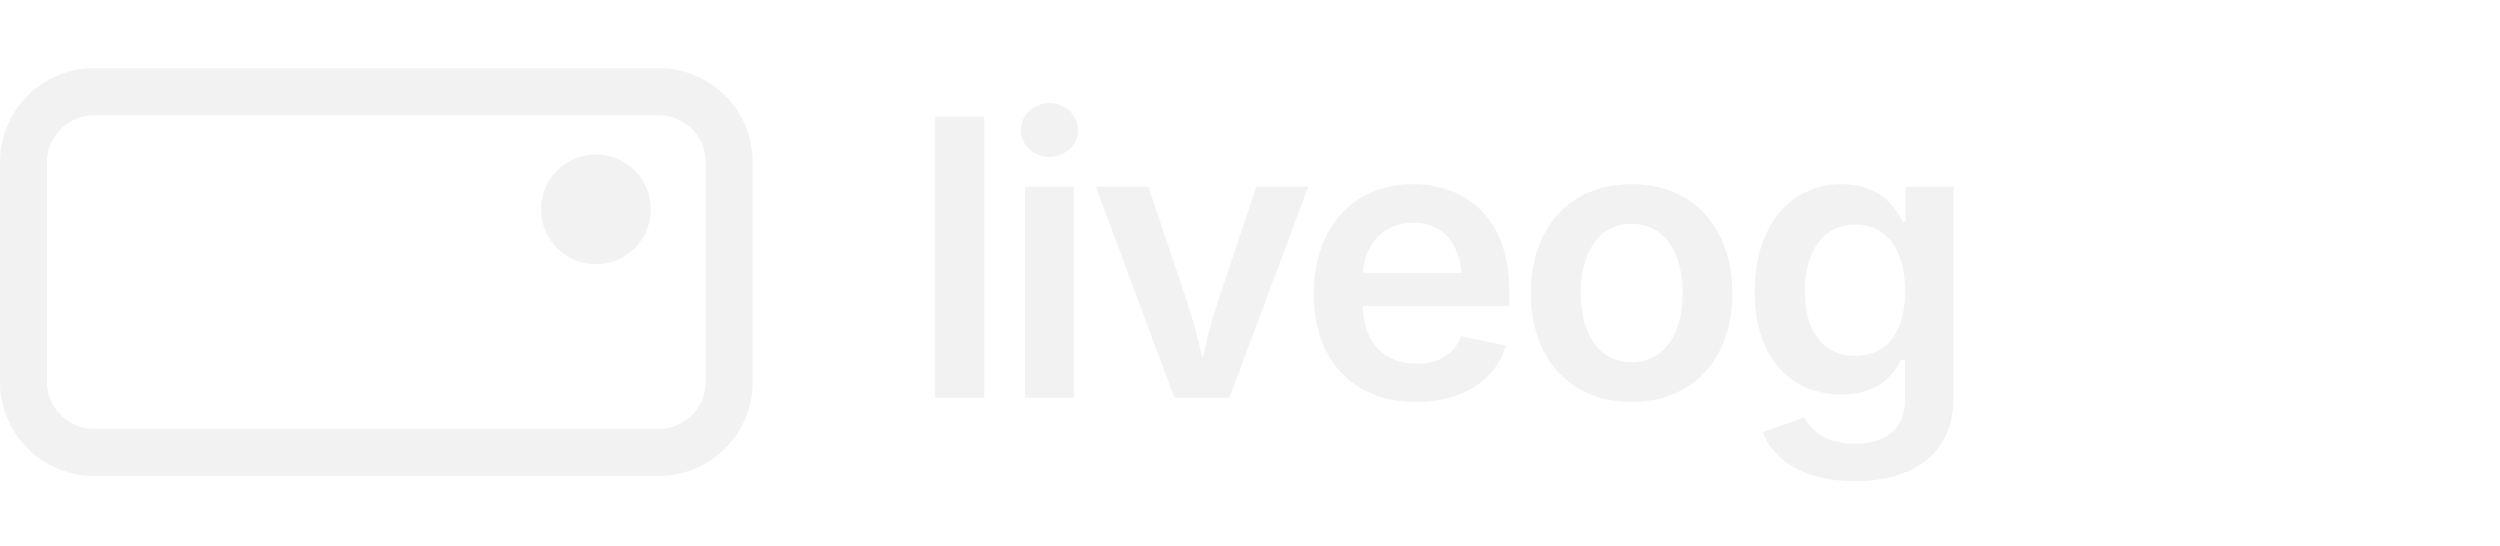
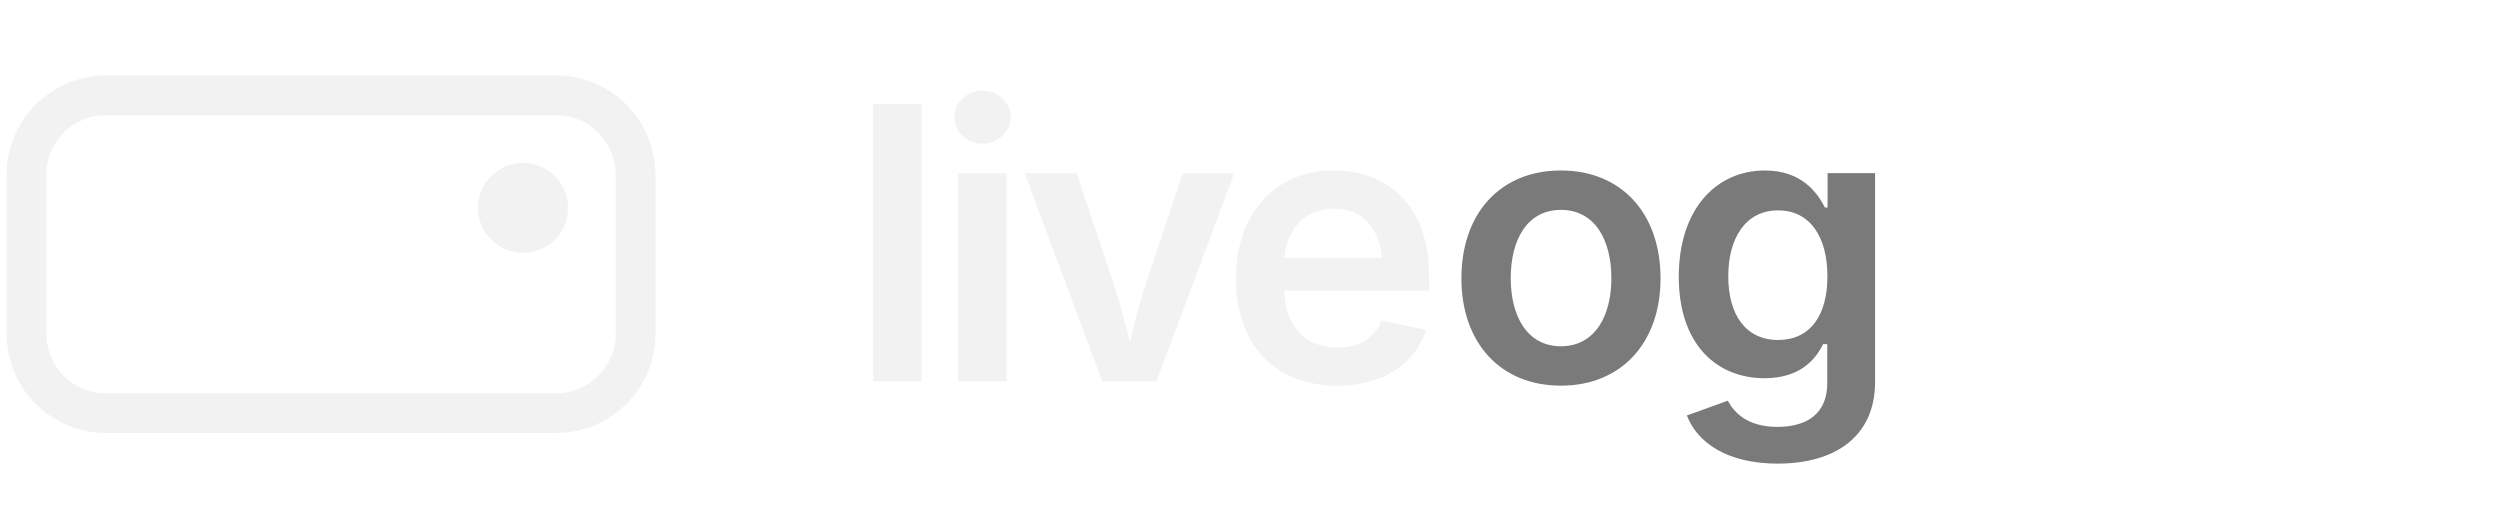
- <svg xmlns="http://www.w3.org/2000/svg" viewBox="0 0 220 48" width="220" height="48" fill="none">
-   <g transform="translate(0 6) scale(1.38)">
-     <rect fill="none" x="1.5" y="1.5" width="45" height="23" rx="4.5" stroke="#f2f2f2" stroke-width="3" />
-     <circle cx="38" cy="9" r="3.5" fill="#f2f2f2" />
+ <svg xmlns="http://www.w3.org/2000/svg" viewBox="0 0 236 48" width="236" height="48">
+   <g transform="translate(0 6.5) scale(1.25)" color="#f2f2f2">
+     <rect fill="none" x="2" y="2" width="46" height="24" rx="6" stroke="currentColor" stroke-width="3" />
+     <circle cx="39.5" cy="10.5" r="3.4" fill="currentColor" />
  </g>
-   <text x="80" y="35" fill="#f2f2f2" font-family="Inter, -apple-system, BlinkMacSystemFont, 'Helvetica Neue', Arial, sans-serif" font-size="34" font-weight="600" letter-spacing="-1">liveog</text>
+   <text x="80" y="36" fill="#f2f2f2" font-family="Inter, -apple-system, BlinkMacSystemFont, &quot;Helvetica Neue&quot;, Arial, sans-serif" font-size="36" font-weight="600" letter-spacing="-1.4">live<tspan fill="#7a7a7a">og</tspan>
+   </text>
</svg>
